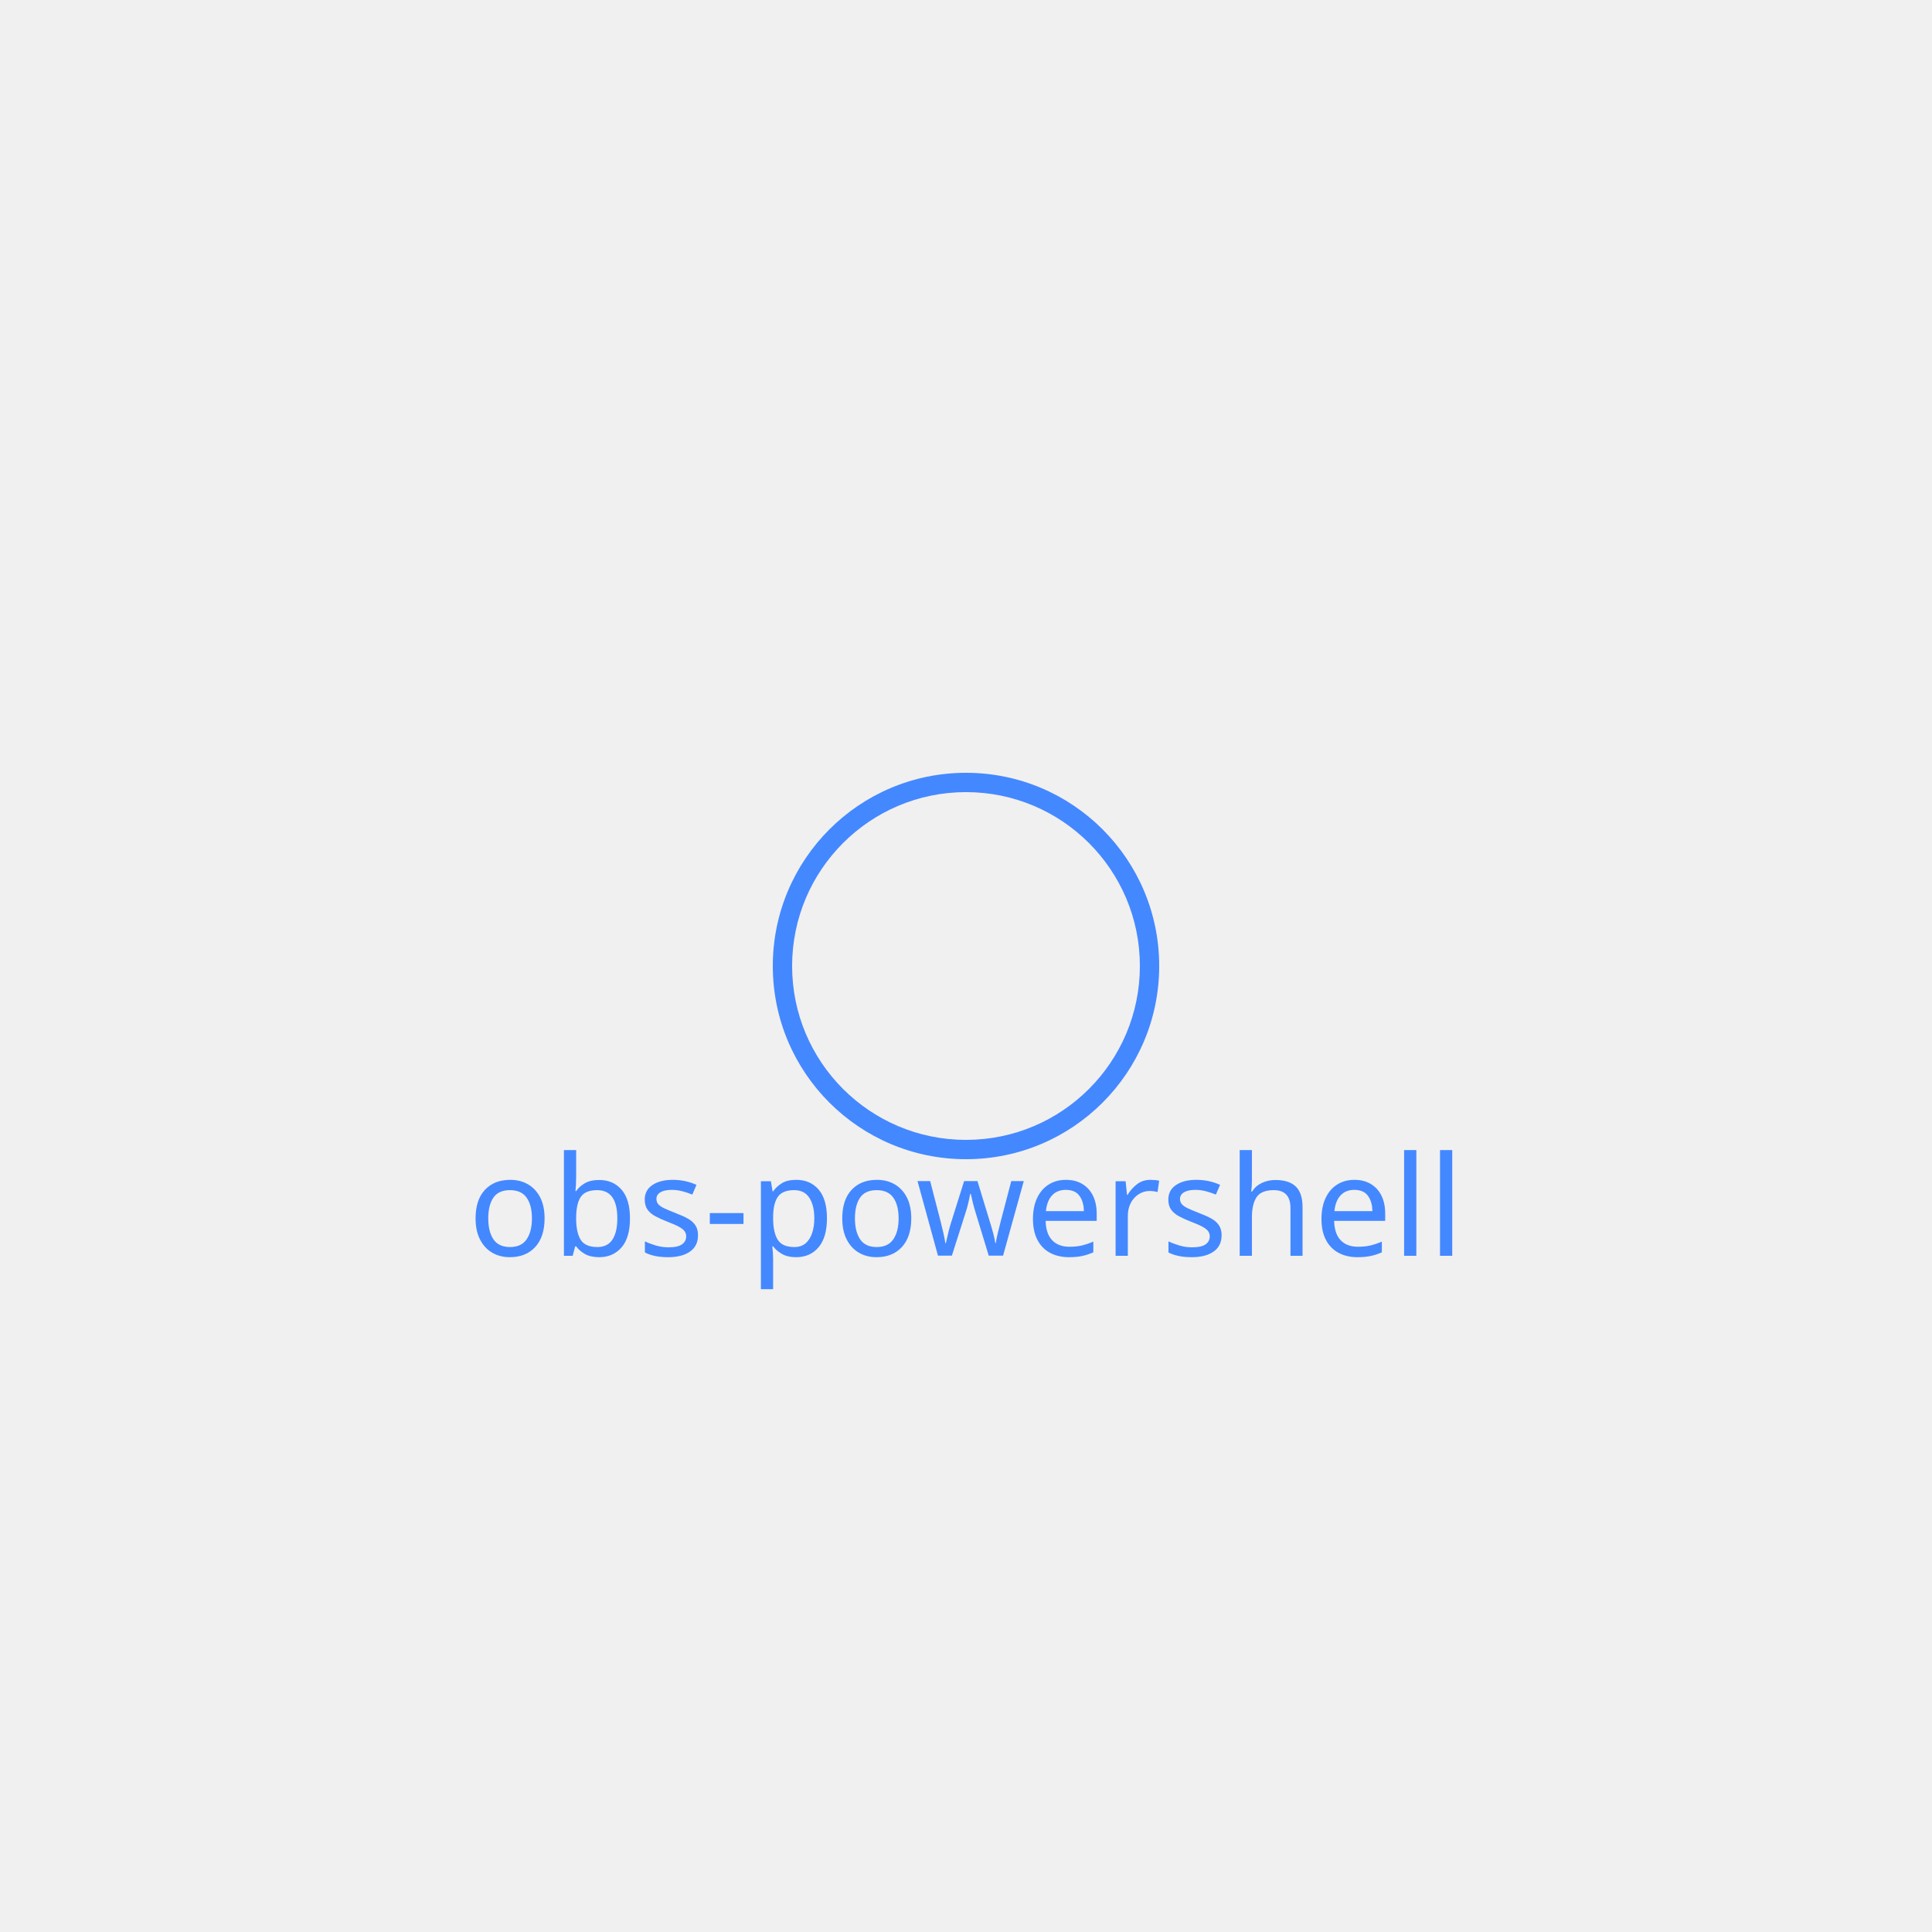
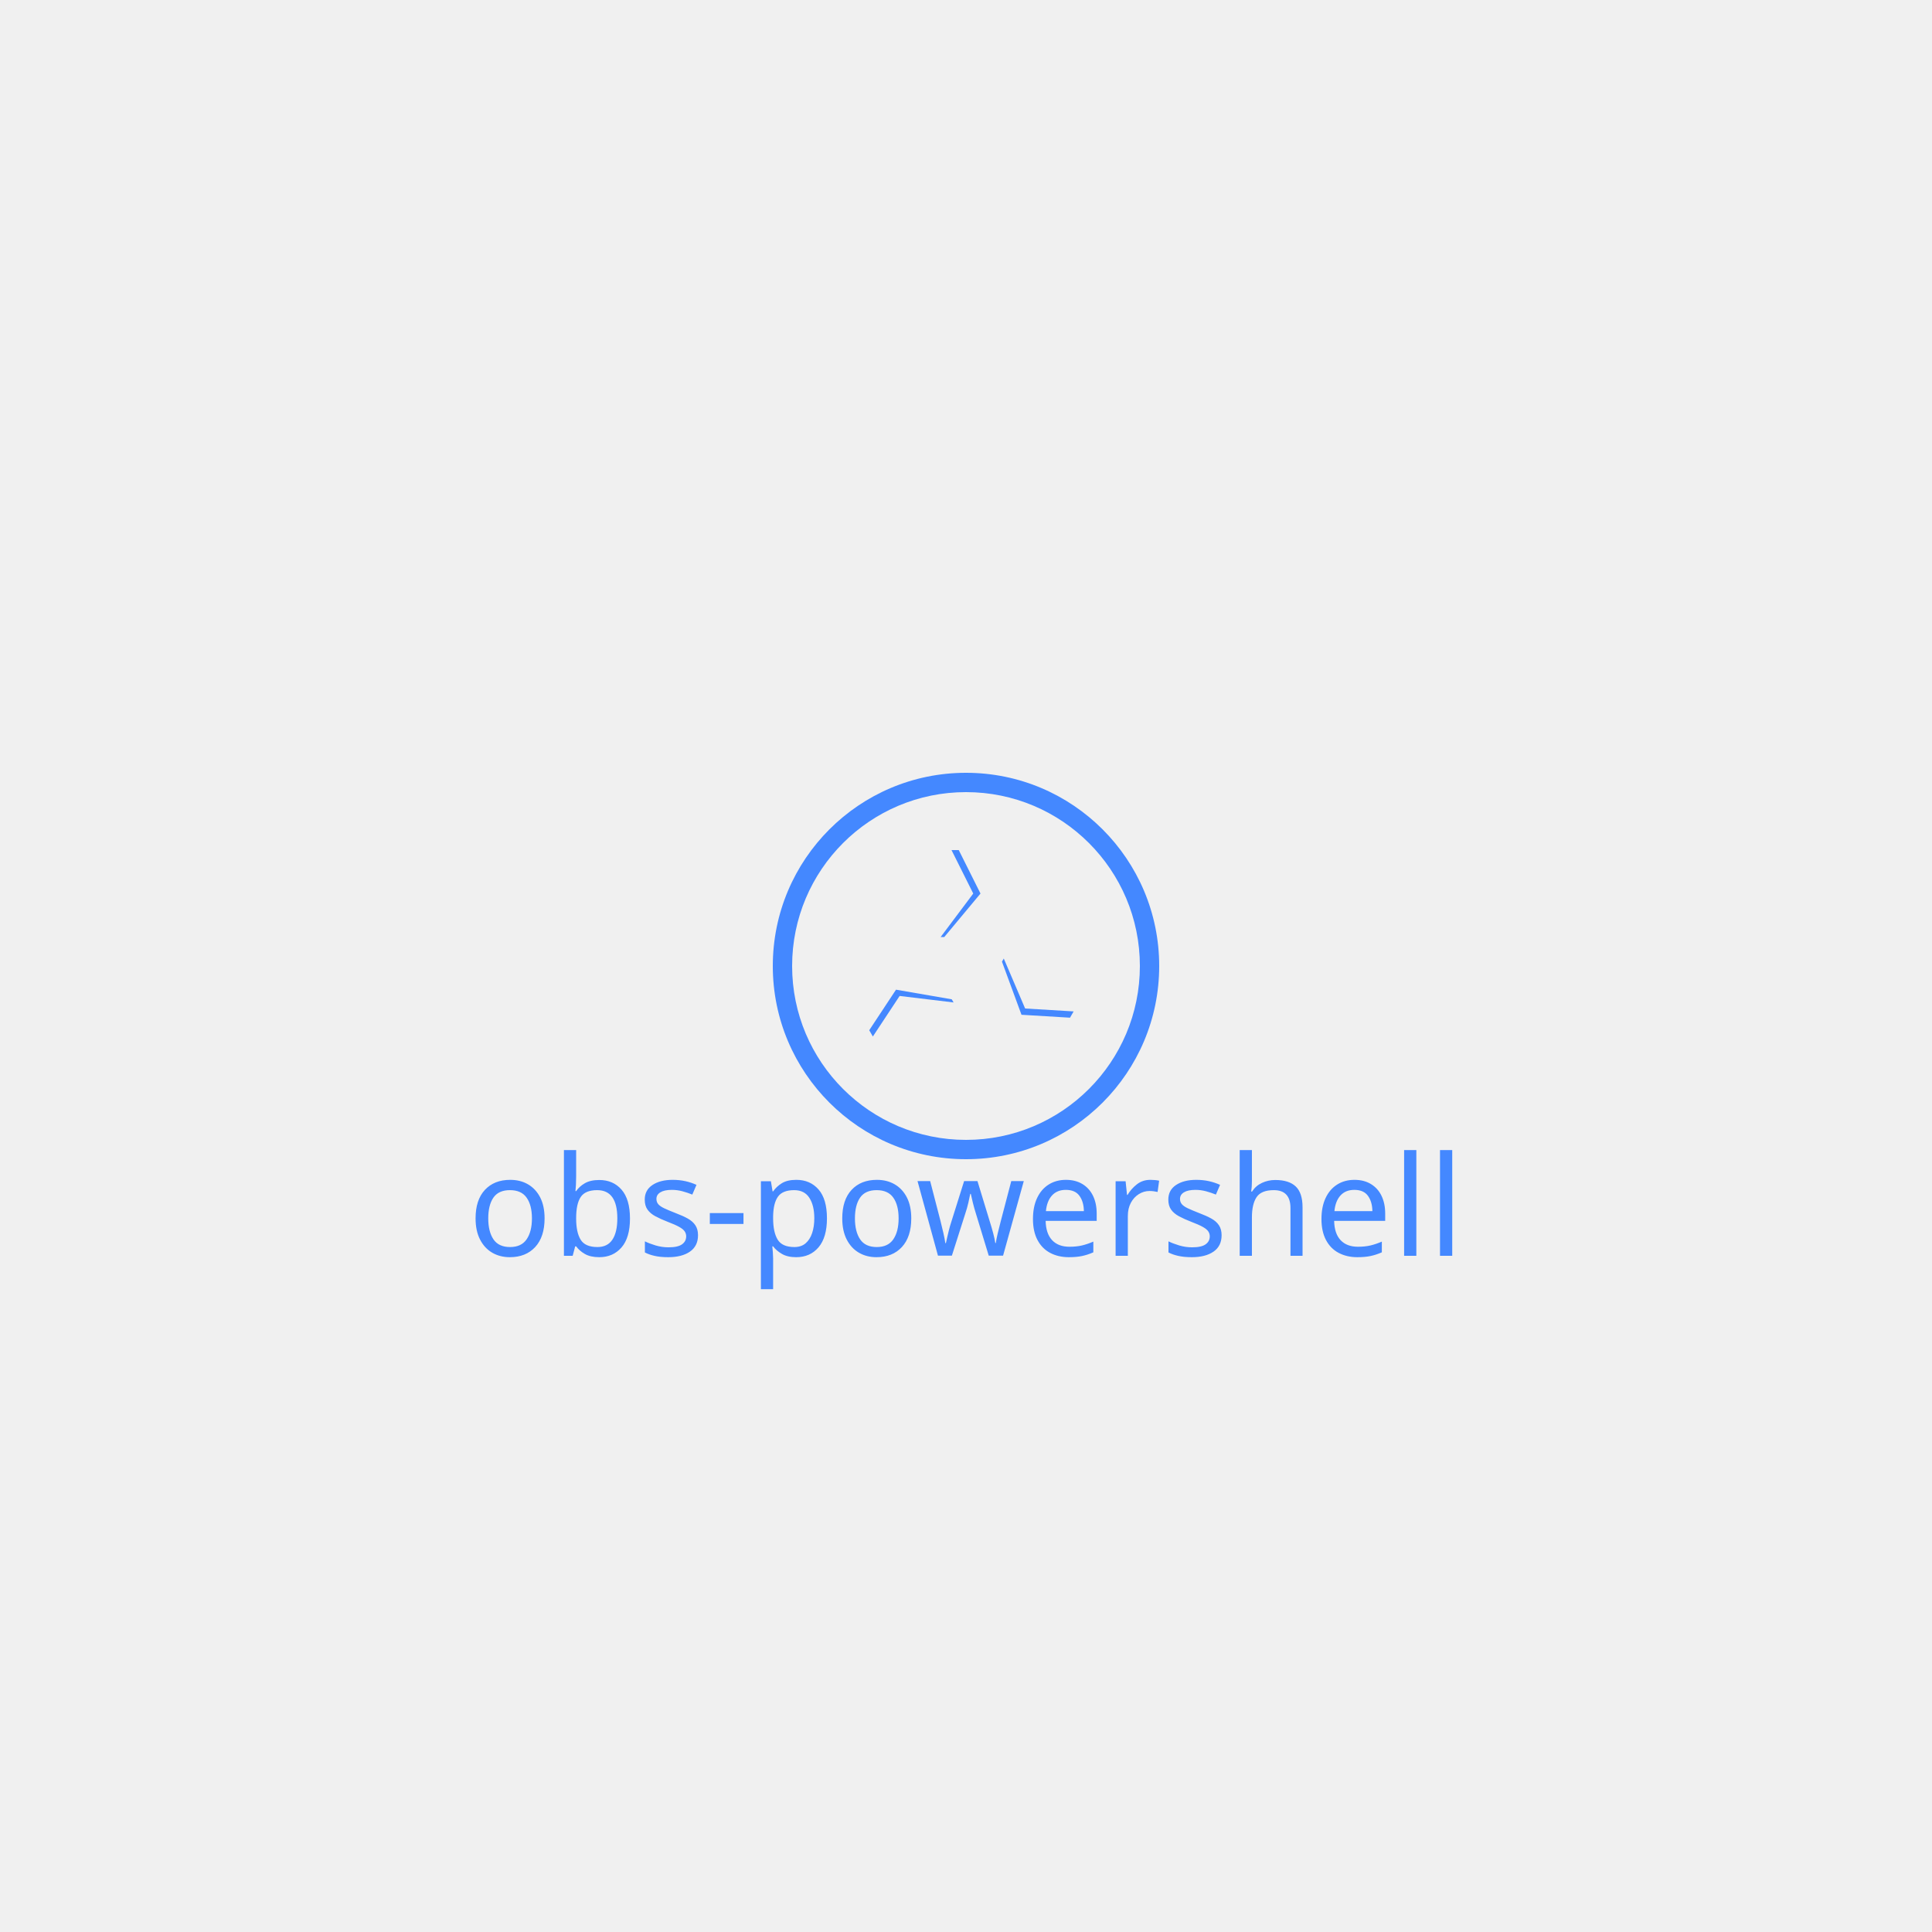
<svg xmlns="http://www.w3.org/2000/svg" viewBox="0 0 1000 1000">
-   <symbol viewBox="0 0  " id="psChevron">
+   <symbol viewBox="0 0 100 100" id="psChevron">
    <polygon points="40,20 45,20 60,50 35,80 32.5,80 55,50" />
  </symbol>
  <symbol viewBox="0 0 500 250" id="combinedLogo">
    <circle cx="50%" cy="50%" r="10%" fill="#4488ff" />
    <circle cx="50%" cy="50%" r="9.5%" fill="white" />
    <circle cx="50%" cy="50%" r="9%" fill="#4488ff" />
    <use href="#psChevron" fill="black" height="20%" y="40%" x="0%" transform="rotate(30)" />
  </symbol>
  <mask id="psChevronMask">
    <rect x="400" y="400" height="200" width="200" fill="white" />
    <circle cx="500" cy="500" r="90" fill="black" />
    <use href="#psChevron" fill="white" height="75" y="42.5%" x="0" transform="rotate(0, 500, 500)" />
    <use href="#psChevron" fill="white" height="75" y="42.5%" x="0" transform="rotate(120, 500, 500)" />
    <use href="#psChevron" fill="white" height="75" y="42.5%" x="0" transform="rotate(240, 500, 500)" />
  </mask>
  <circle fill="#4488ff" cx="500" cy="500" r="100" mask="url(#psChevronMask)">
    <animateTransform attributeName="transform" from="0 500 500" to="360 500 500" dur="5s" repeatCount="indefinite" attributeType="xml" type="rotate" />
  </circle>
  <text fill="#4488ff" text-anchor="middle" x="50%" y="65%" font-size="72" alignment-baseline="middle" font-family="sans-serif">obs-powershell</text>
</svg>
